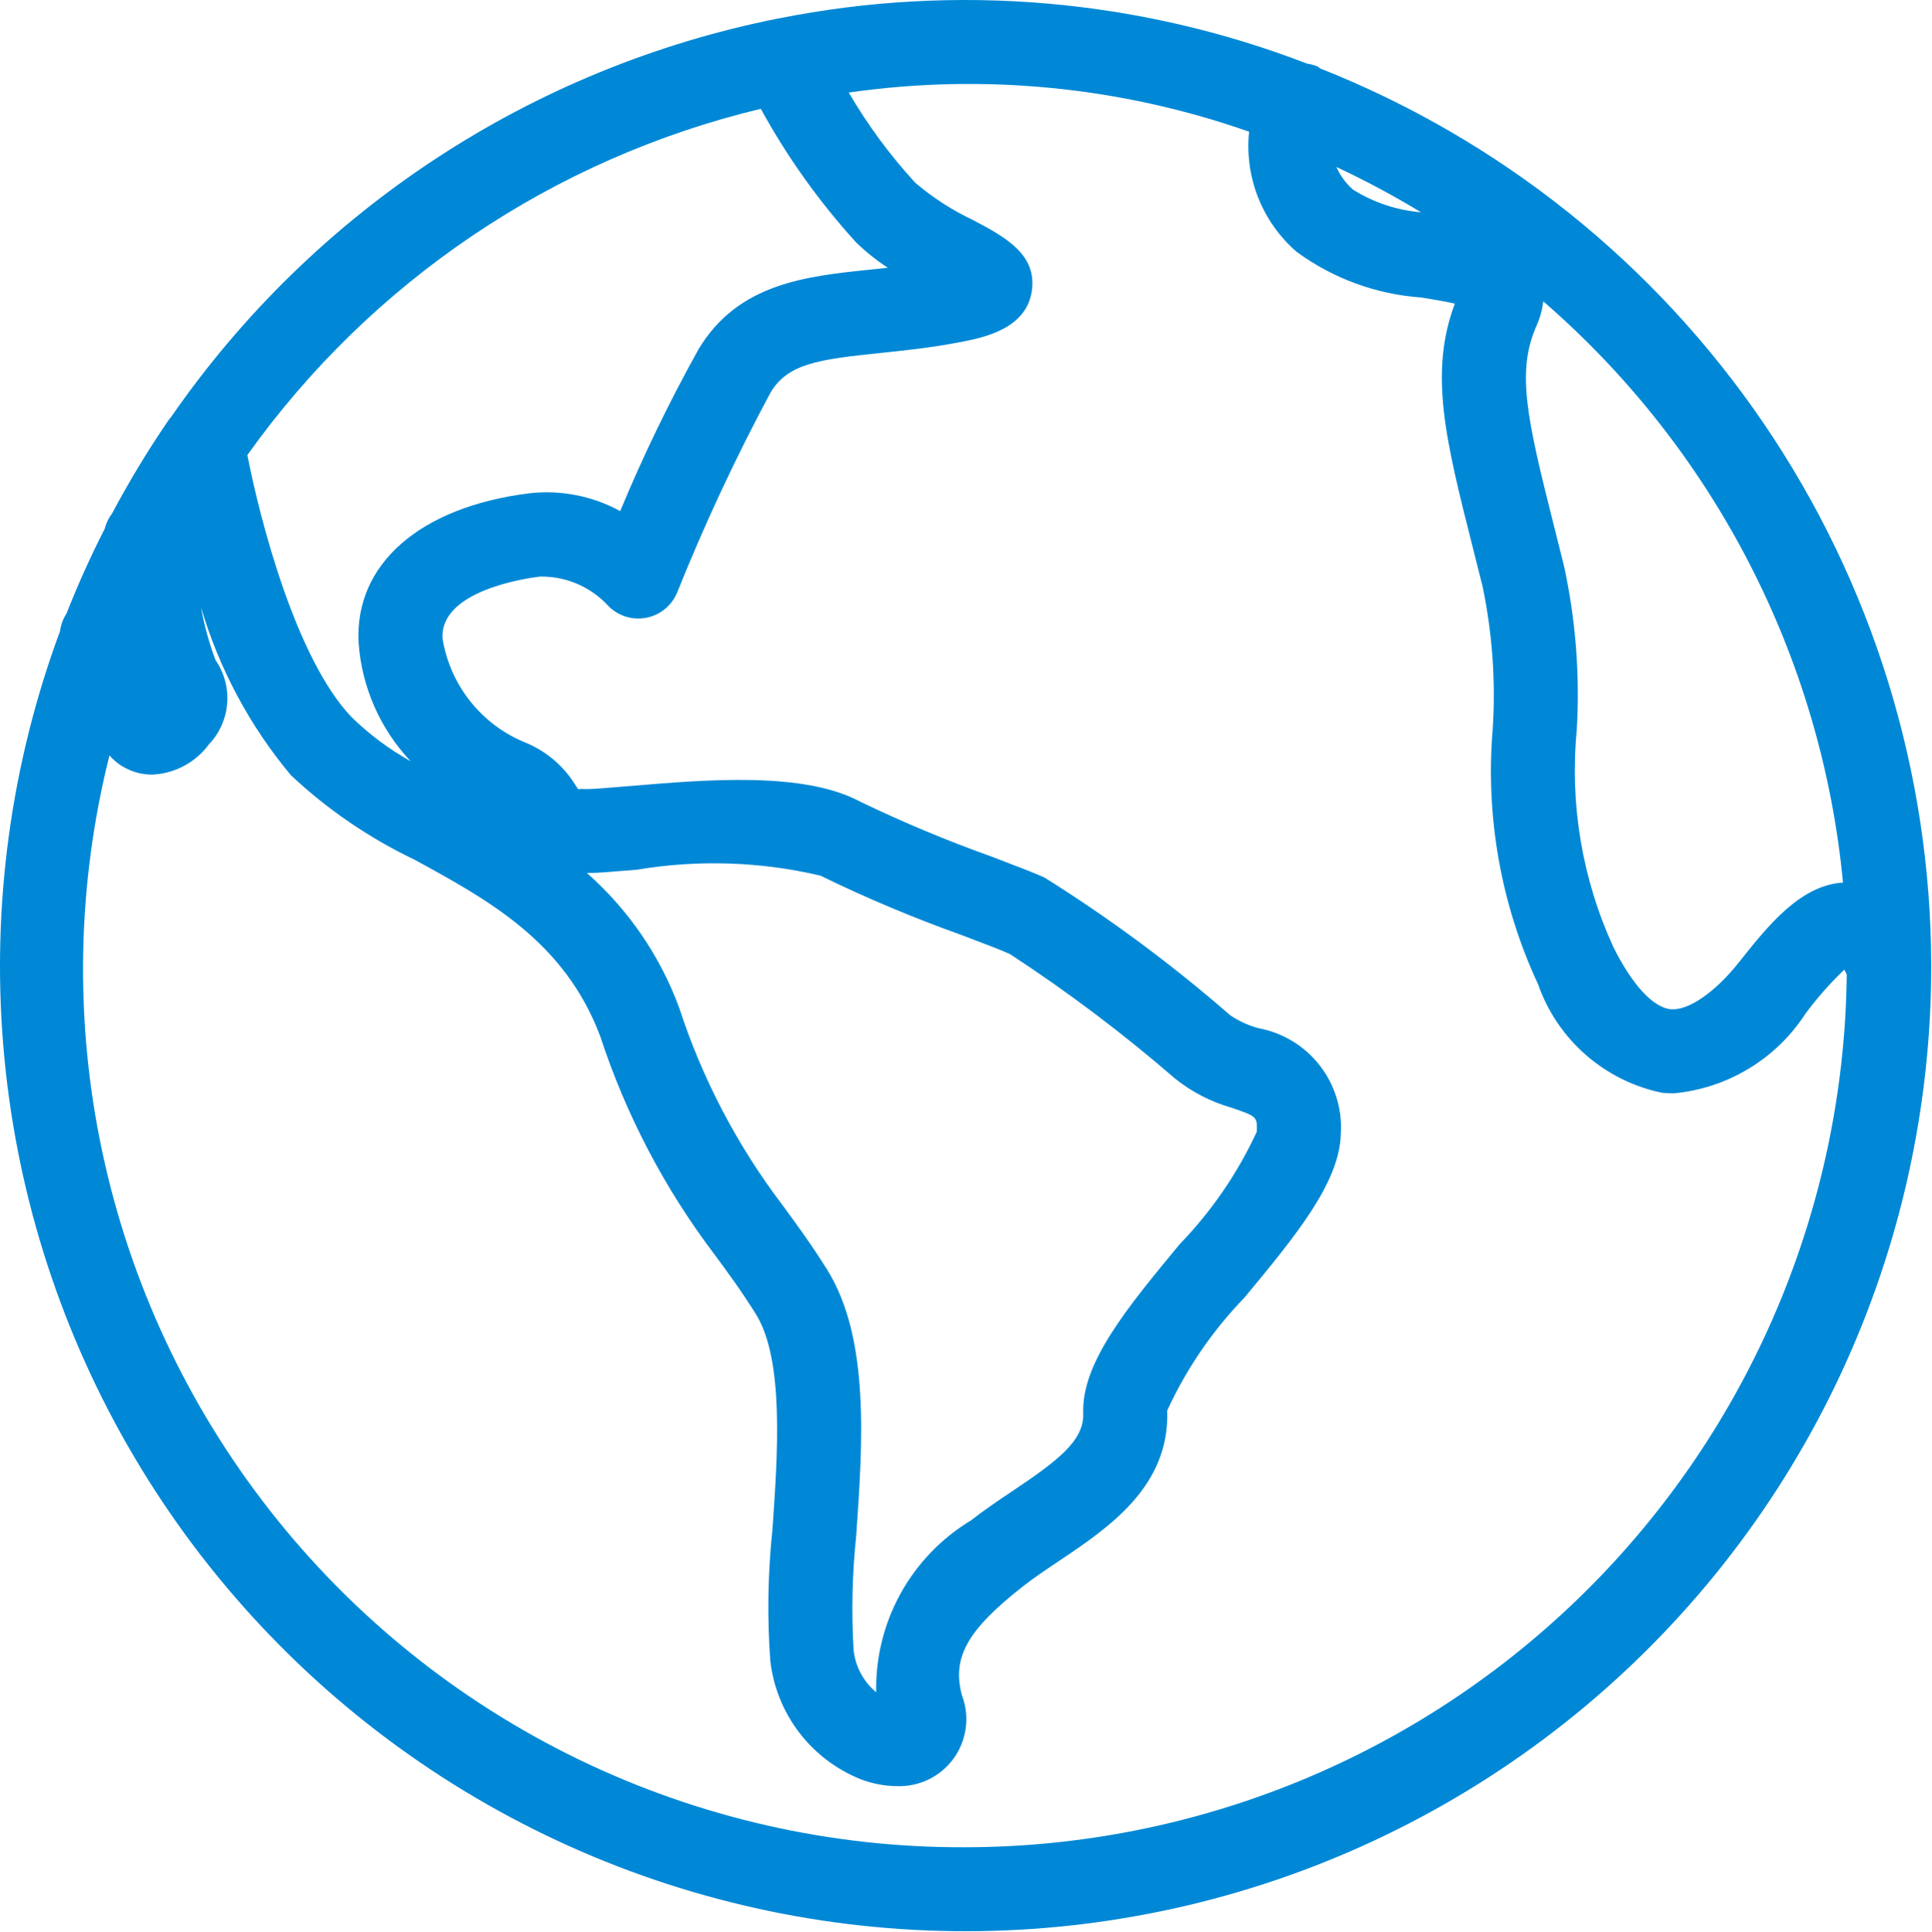
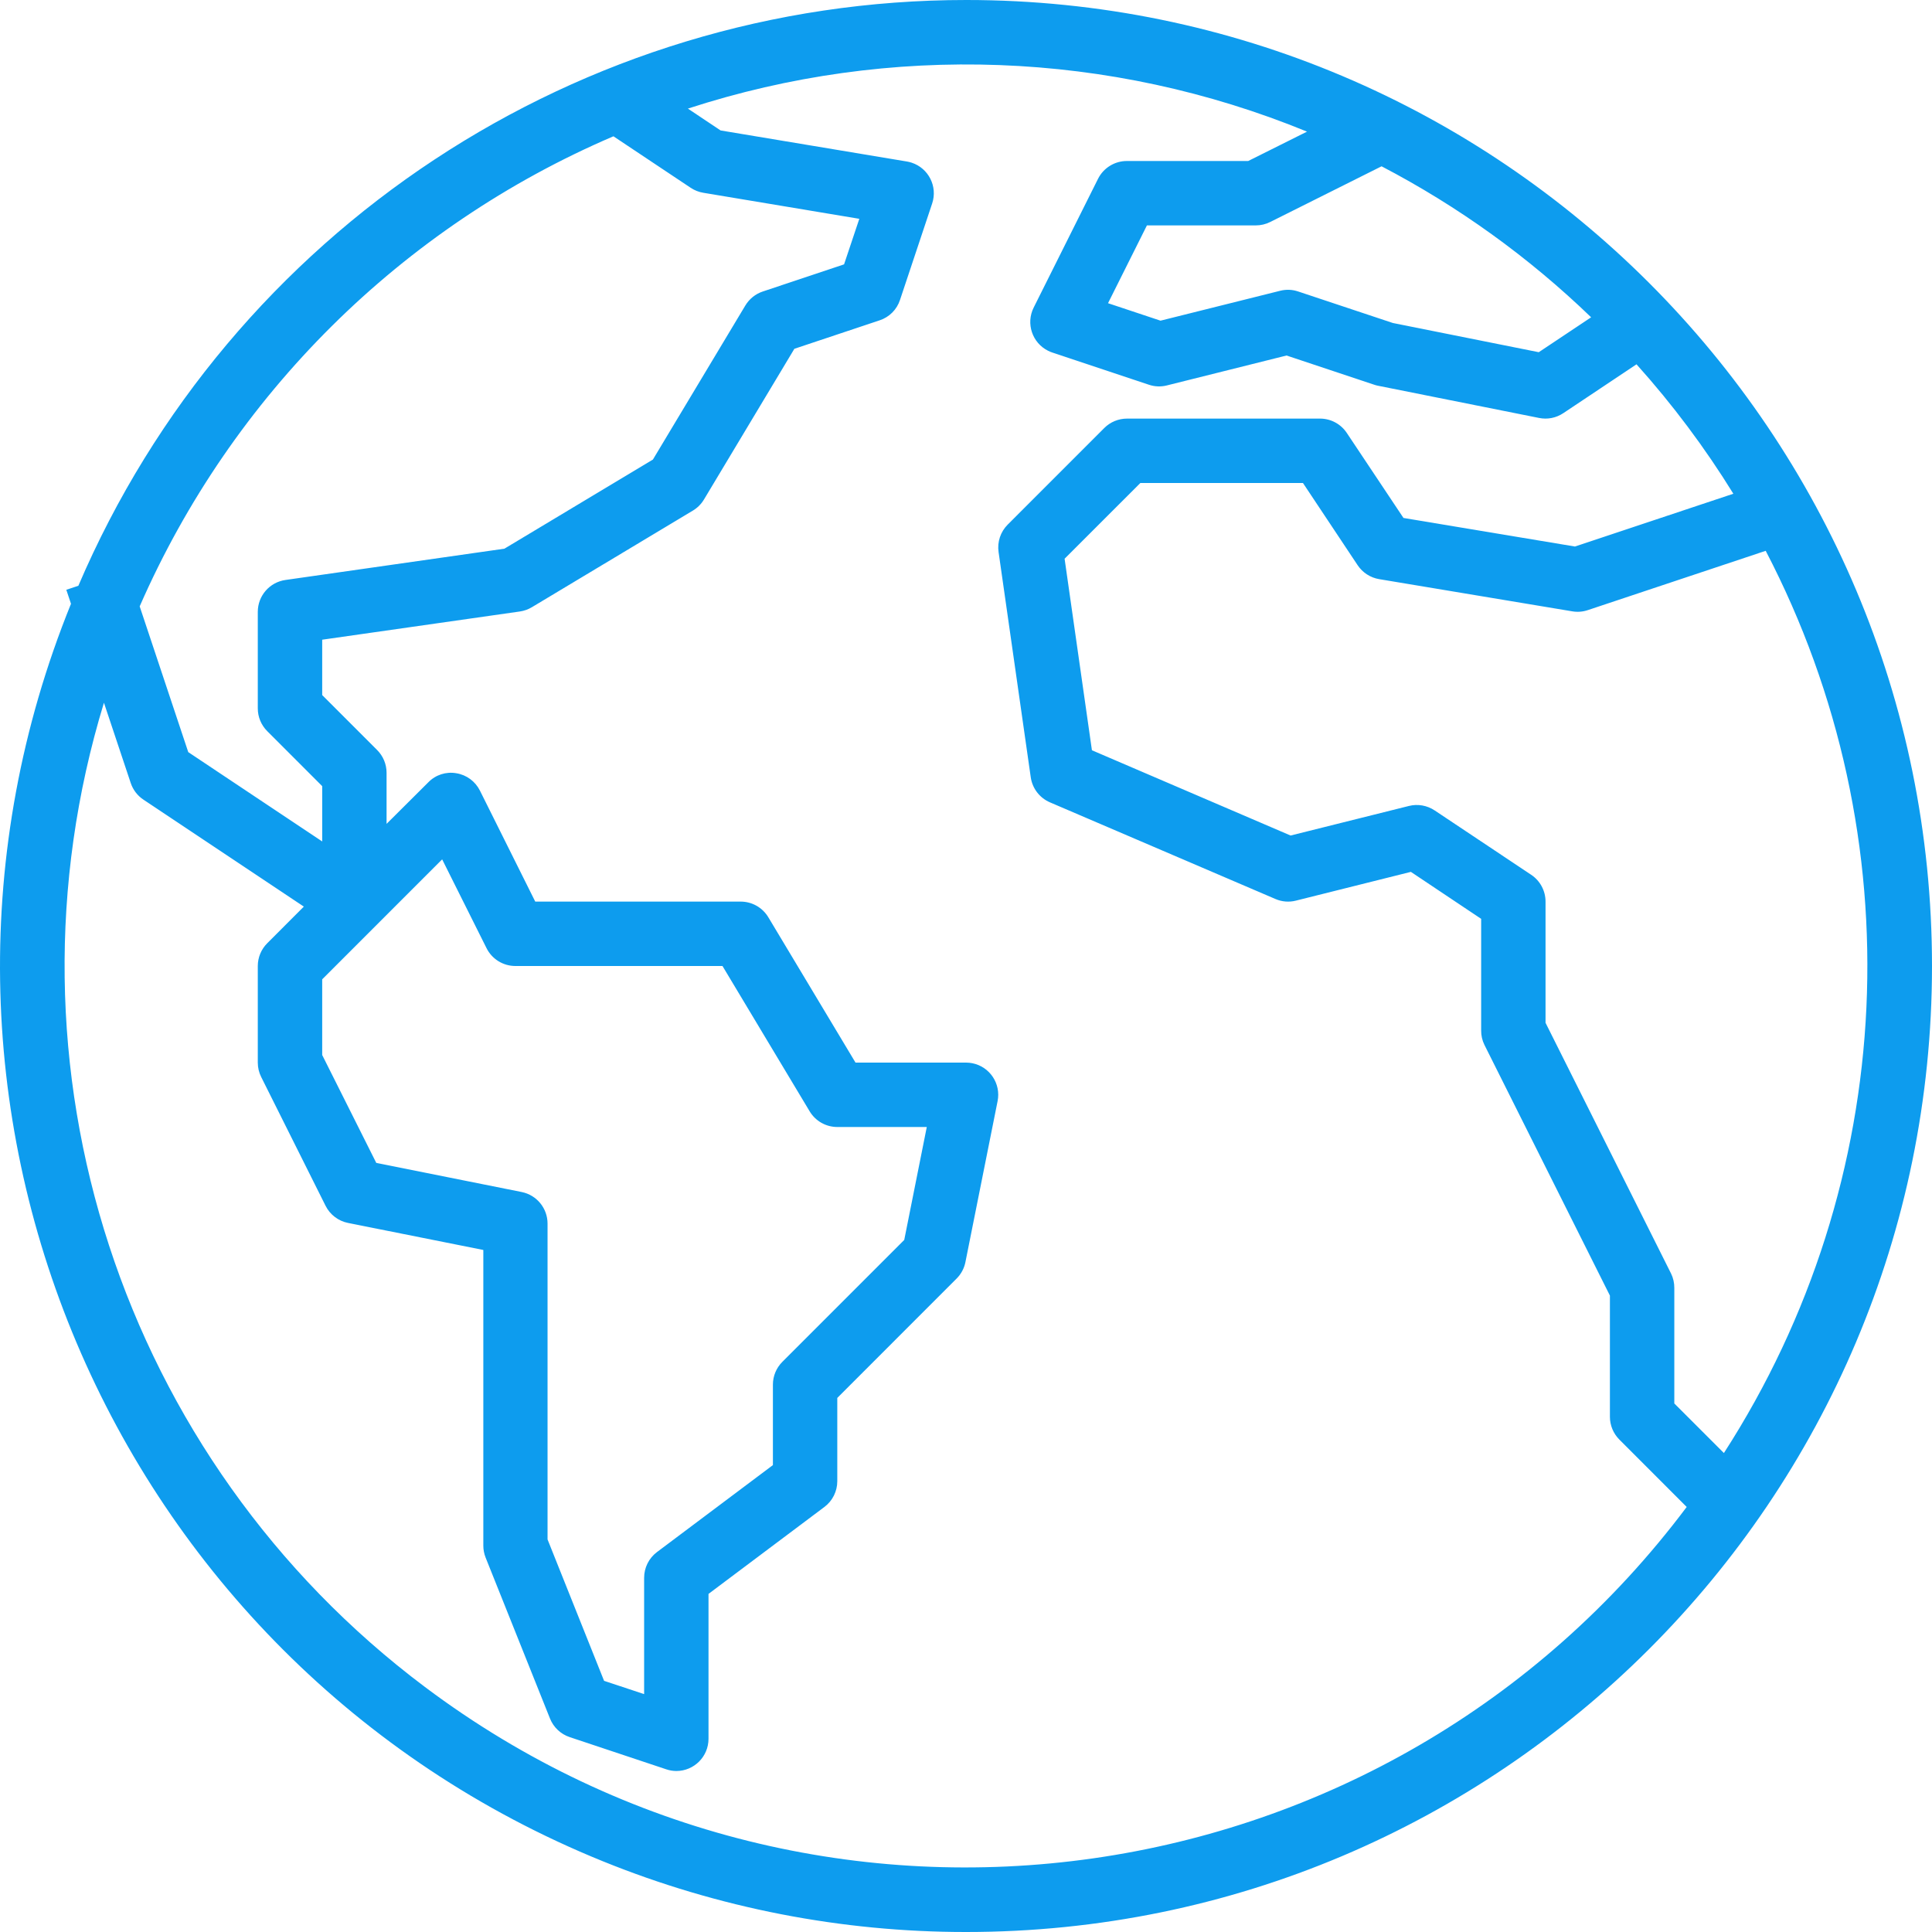
- <svg xmlns="http://www.w3.org/2000/svg" width="290" height="290" viewBox="0 0 290 290" fill="none">
-   <path d="M289.998 144.971C289.948 115.918 281.176 87.549 264.815 63.534C248.455 39.52 225.261 20.966 198.233 10.273C198.092 10.189 198.001 10.053 197.851 9.978C197.356 9.774 196.836 9.636 196.305 9.567C171.042 -0.177 143.528 -2.538 116.973 2.761L116.786 2.789C79.826 10.157 47.176 31.59 25.728 62.565C25.483 62.838 25.262 63.133 25.069 63.445C22.073 67.844 19.323 72.405 16.828 77.106C16.307 77.786 15.931 78.566 15.723 79.398C13.61 83.538 11.695 87.786 9.98 92.141C9.465 92.931 9.135 93.828 9.017 94.763C1.654 114.644 -1.255 135.897 0.494 157.024C2.243 178.151 8.608 198.638 19.14 217.038C29.672 235.439 44.115 251.307 61.45 263.522C78.784 275.737 98.589 284.003 119.468 287.736C140.346 291.468 161.79 290.578 182.286 285.126C202.783 279.675 221.833 269.796 238.094 256.185C254.355 242.575 267.431 225.564 276.4 206.354C285.368 187.143 290.011 166.199 290 145L289.999 144.983L289.998 144.971ZM276.752 132.529C270.369 132.923 265.536 138.939 261.214 144.397C257.444 149.166 253.419 151.801 250.865 151.551C248.221 151.276 245.083 147.865 242.266 142.197C237.603 132.029 235.708 120.812 236.772 109.678C237.263 101.424 236.625 93.141 234.875 85.06L233.413 79.215C229.249 62.74 227.68 55.779 230.744 48.896C231.258 47.738 231.596 46.51 231.747 45.252C257.411 67.484 273.528 98.737 276.753 132.529H276.752ZM213.382 31.875C209.749 31.573 206.242 30.402 203.157 28.46C202.098 27.524 201.254 26.37 200.684 25.078C205.037 27.111 209.276 29.38 213.382 31.875V31.875ZM114.244 16.34C118.193 23.549 122.981 30.265 128.51 36.349C129.98 37.79 131.59 39.082 133.315 40.207C132.485 40.297 131.664 40.383 130.859 40.465C121.02 41.479 110.844 42.53 104.898 52.438C100.514 60.311 96.585 68.427 93.129 76.748C88.965 74.469 84.196 73.534 79.479 74.072C63.029 76.124 53.206 84.731 53.847 96.527C54.319 103.176 57.078 109.457 61.657 114.303C58.424 112.501 55.444 110.277 52.795 107.691C44.495 99.017 39.098 78.353 37.142 68.333C55.721 42.268 83.107 23.801 114.244 16.34V16.34ZM144.928 277.392C124.824 277.471 104.968 272.958 86.876 264.196C68.783 255.435 52.934 242.656 40.537 226.837C28.141 211.018 19.525 192.576 15.348 172.921C11.171 153.265 11.544 132.916 16.437 113.426C17.143 114.259 18.016 114.936 18.999 115.412C20.186 116.01 21.497 116.321 22.827 116.319C24.504 116.249 26.144 115.803 27.625 115.014C29.107 114.224 30.392 113.112 31.384 111.759C32.971 110.084 33.934 107.915 34.112 105.615C34.29 103.315 33.672 101.024 32.362 99.125C31.395 96.559 30.668 93.91 30.187 91.21C32.916 100.442 37.507 109.018 43.679 116.409C49.187 121.573 55.458 125.856 62.273 129.108C73.352 135.158 84.817 141.413 90.147 155.659C94.019 167.462 99.828 178.54 107.337 188.437C109.234 191.006 111.222 193.699 113.464 197.266C117.784 204.124 116.79 218.338 115.985 229.756C115.299 236.263 115.192 242.817 115.665 249.342C116.104 253.277 117.606 257.019 120.011 260.166C122.415 263.312 125.632 265.746 129.314 267.205C131.012 267.852 132.811 268.192 134.628 268.21C136.292 268.28 137.947 267.936 139.445 267.209C140.943 266.482 142.237 265.394 143.211 264.044C144.185 262.693 144.808 261.122 145.024 259.472C145.241 257.822 145.044 256.143 144.451 254.588C142.923 248.924 145.231 244.795 153.584 238.236C155.276 236.91 157.14 235.666 159.021 234.406C166.437 229.432 175.676 223.242 175.274 211.816C178.151 205.544 182.076 199.808 186.879 194.852C194.533 185.609 201.145 177.626 201.342 170.287C201.585 166.59 200.464 162.932 198.191 160.005C195.917 157.078 192.65 155.085 189.006 154.403C187.48 153.998 186.033 153.337 184.727 152.45C175.985 144.833 166.656 137.917 156.828 131.764C155.234 131.049 152.335 129.937 148.861 128.615C142.15 126.217 135.57 123.465 129.15 120.369C120.683 115.842 106.236 117.053 94.607 118.034L89.737 118.424C88.998 118.477 88.414 118.49 87.971 118.49C87.588 118.458 87.203 118.462 86.821 118.502C86.665 118.309 86.541 118.091 86.394 117.874C84.633 115.014 82.011 112.785 78.903 111.508C75.653 110.192 72.797 108.058 70.615 105.314C68.432 102.57 66.996 99.308 66.445 95.846C66.068 88.811 78.535 86.894 81.04 86.582C82.916 86.541 84.781 86.89 86.515 87.607C88.25 88.323 89.817 89.391 91.117 90.744C91.828 91.55 92.734 92.16 93.747 92.518C94.761 92.876 95.849 92.969 96.908 92.788C97.968 92.608 98.964 92.159 99.801 91.487C100.639 90.814 101.291 89.938 101.695 88.942C105.812 78.687 110.492 68.666 115.715 58.927C118.302 54.617 122.876 53.965 132.157 53.008C135.869 52.623 139.86 52.204 144.082 51.391C147.572 50.722 154.077 49.47 154.94 43.72C155.769 38.159 150.858 35.556 146.111 33.04C142.981 31.564 140.062 29.679 137.43 27.434C133.628 23.292 130.283 18.754 127.452 13.898C147.673 10.992 168.296 13.01 187.57 19.779C187.224 23.128 187.688 26.512 188.923 29.644C190.158 32.777 192.127 35.567 194.665 37.781C200.148 41.813 206.665 44.204 213.456 44.676C214.967 44.923 216.963 45.243 218.466 45.596C214.548 56.066 217.102 66.159 221.184 82.302L222.638 88.089C224.1 95.107 224.611 102.289 224.157 109.444C223.043 122.605 225.39 135.828 230.966 147.803C232.396 151.891 234.86 155.539 238.118 158.394C241.376 161.248 245.318 163.212 249.56 164.094C250.143 164.151 250.718 164.184 251.301 164.184C255.303 163.819 259.169 162.549 262.607 160.469C266.045 158.389 268.964 155.554 271.143 152.179C272.89 149.828 274.833 147.628 276.95 145.604C277.052 145.767 277.198 146.109 277.317 146.332C276.937 181.192 262.827 214.498 238.045 239.031C213.264 263.564 179.807 277.346 144.928 277.392V277.392ZM131.573 254.12C129.667 252.534 128.451 250.271 128.182 247.807C127.839 242.083 127.968 236.341 128.568 230.638C129.545 216.696 130.653 200.894 124.141 190.551C121.702 186.676 119.55 183.754 117.497 180.959C110.688 171.994 105.436 161.949 101.958 151.243C99.083 143.487 94.332 136.564 88.128 131.091C88.949 131.078 89.737 131.066 90.633 131L95.659 130.598C104.803 129.065 114.162 129.367 123.188 131.485C130.08 134.849 137.154 137.827 144.378 140.403C147.548 141.606 150.192 142.607 151.638 143.256C160.316 148.919 168.6 155.164 176.433 161.947C178.932 163.957 181.808 165.446 184.892 166.327C188.793 167.669 188.793 167.669 188.727 169.947C185.846 176.178 181.937 181.881 177.164 186.816C169.238 196.391 162.389 204.662 162.66 212.255C162.807 216.38 158.726 219.421 151.991 223.936C149.847 225.372 147.72 226.809 145.799 228.319C141.368 230.991 137.721 234.783 135.223 239.312C132.726 243.842 131.467 248.949 131.573 254.12V254.12Z" fill="#0088D6" />
+ <svg xmlns="http://www.w3.org/2000/svg" width="90" height="90" viewBox="0 0 90 90" fill="none">
+   <path d="M45.016 4.81307e-07C27.01 -0.003 10.737 10.732 3.65 27.288L3.089 27.474L3.307 28.127C-6.024 51.145 5.068 77.371 28.081 86.704C33.456 88.884 39.202 90.003 45.003 90C69.85 90.004 89.996 69.859 90 45.007C90.004 20.154 69.864 0.004 45.016 4.81307e-07ZM80.306 67.688L77.996 65.379V60C77.998 59.768 77.947 59.538 77.846 59.33L71.997 47.646V42C71.997 41.499 71.747 41.03 71.33 40.752L66.831 37.752C66.478 37.517 66.042 37.441 65.631 37.545L60.121 38.922L50.866 34.95L49.593 26.028L53.122 22.5H60.697L63.246 26.332C63.477 26.677 63.839 26.911 64.248 26.979L73.246 28.479C73.487 28.52 73.734 28.5 73.966 28.422L82.253 25.659C89.204 39.001 88.461 55.047 80.306 67.688ZM74.121 14.781L71.682 16.407L64.884 15.046L60.473 13.578C60.203 13.486 59.913 13.475 59.637 13.545L54.061 14.938L51.616 14.124L53.428 10.5H58.5C58.732 10.5 58.962 10.446 59.17 10.342L64.359 7.747C67.933 9.613 71.22 11.982 74.121 14.781ZM28.576 6.349L32.176 8.749C32.353 8.867 32.553 8.946 32.762 8.98L40.03 10.193L39.32 12.315L35.534 13.579C35.194 13.692 34.907 13.923 34.722 14.229L30.415 21.408L23.497 25.56L13.299 27.017C12.56 27.121 12.01 27.753 12.009 28.5V33C12.009 33.398 12.168 33.779 12.449 34.06L15.009 36.621V39.198L8.77 35.037L6.507 28.247C10.813 18.407 18.704 10.576 28.576 6.349ZM24.307 55.53L17.528 54.172L15.009 49.146V45.621L20.597 40.032L22.665 44.17C22.919 44.679 23.439 45 24.007 45H33.656L37.719 51.773C37.99 52.224 38.477 52.5 39.004 52.5H43.173L42.123 57.761L36.445 63.44C36.164 63.721 36.005 64.102 36.005 64.5V68.25L30.606 72.3C30.228 72.583 30.006 73.028 30.006 73.5V78.918L28.14 78.3L25.507 71.712V57C25.507 56.287 25.005 55.672 24.307 55.53ZM19.799 78.589C5.659 67.978 -0.321 49.645 4.842 32.736L6.089 36.474C6.194 36.79 6.401 37.063 6.678 37.248L14.154 42.233L12.449 43.94C12.168 44.221 12.009 44.602 12.009 45V49.5C12.009 49.733 12.063 49.962 12.167 50.17L15.166 56.17C15.374 56.585 15.761 56.88 16.216 56.97L22.515 58.228V72C22.515 72.191 22.551 72.379 22.621 72.556L25.621 80.056C25.785 80.466 26.121 80.783 26.54 80.922L31.039 82.422C31.189 82.473 31.347 82.499 31.505 82.5C32.334 82.5 33.005 81.828 33.005 81V74.25L38.404 70.2C38.782 69.917 39.004 69.472 39.004 69V65.121L44.563 59.56C44.772 59.351 44.915 59.084 44.973 58.794L46.472 51.294C46.635 50.482 46.108 49.691 45.296 49.529C45.199 49.51 45.101 49.5 45.003 49.5H39.853L35.79 42.727C35.519 42.276 35.031 42 34.505 42H24.934L22.357 36.83C22.142 36.398 21.731 36.096 21.255 36.02C20.779 35.937 20.293 36.094 19.955 36.44L18.008 38.379V36C18.008 35.602 17.85 35.221 17.569 34.94L15.009 32.379V29.8L24.22 28.485C24.418 28.456 24.608 28.388 24.779 28.285L32.278 23.785C32.488 23.659 32.664 23.483 32.791 23.273L37.005 16.248L40.977 14.922C41.426 14.775 41.778 14.423 41.925 13.974L43.425 9.474C43.685 8.687 43.258 7.839 42.471 7.579C42.399 7.555 42.325 7.537 42.249 7.524L33.569 6.077L32.044 5.059C41.481 1.987 51.703 2.367 60.886 6.132L58.146 7.5H52.501C51.93 7.497 51.407 7.819 51.151 8.329L48.152 14.329C47.782 15.071 48.084 15.972 48.825 16.341C48.888 16.373 48.953 16.4 49.02 16.422L53.519 17.922C53.789 18.014 54.08 18.025 54.356 17.955L59.932 16.561L64.017 17.922C64.076 17.943 64.136 17.959 64.197 17.97L71.696 19.47C72.085 19.549 72.491 19.47 72.822 19.248L76.235 16.971C77.915 18.842 79.425 20.86 80.746 23L73.368 25.459L65.379 24.128L62.739 20.168C62.463 19.753 61.998 19.502 61.499 19.5H52.501C52.103 19.5 51.722 19.658 51.441 19.939L46.942 24.439C46.608 24.773 46.45 25.245 46.517 25.713L48.017 36.213C48.093 36.732 48.434 37.174 48.917 37.379L59.415 41.879C59.715 42.009 60.051 42.036 60.368 41.955L65.724 40.615L68.998 42.803V48C68.995 48.232 69.046 48.462 69.148 48.67L74.996 60.354V66C74.996 66.398 75.155 66.779 75.436 67.061L78.573 70.2C64.659 88.75 38.345 92.506 19.799 78.589Z" fill="#0D9CEE" />
</svg>
